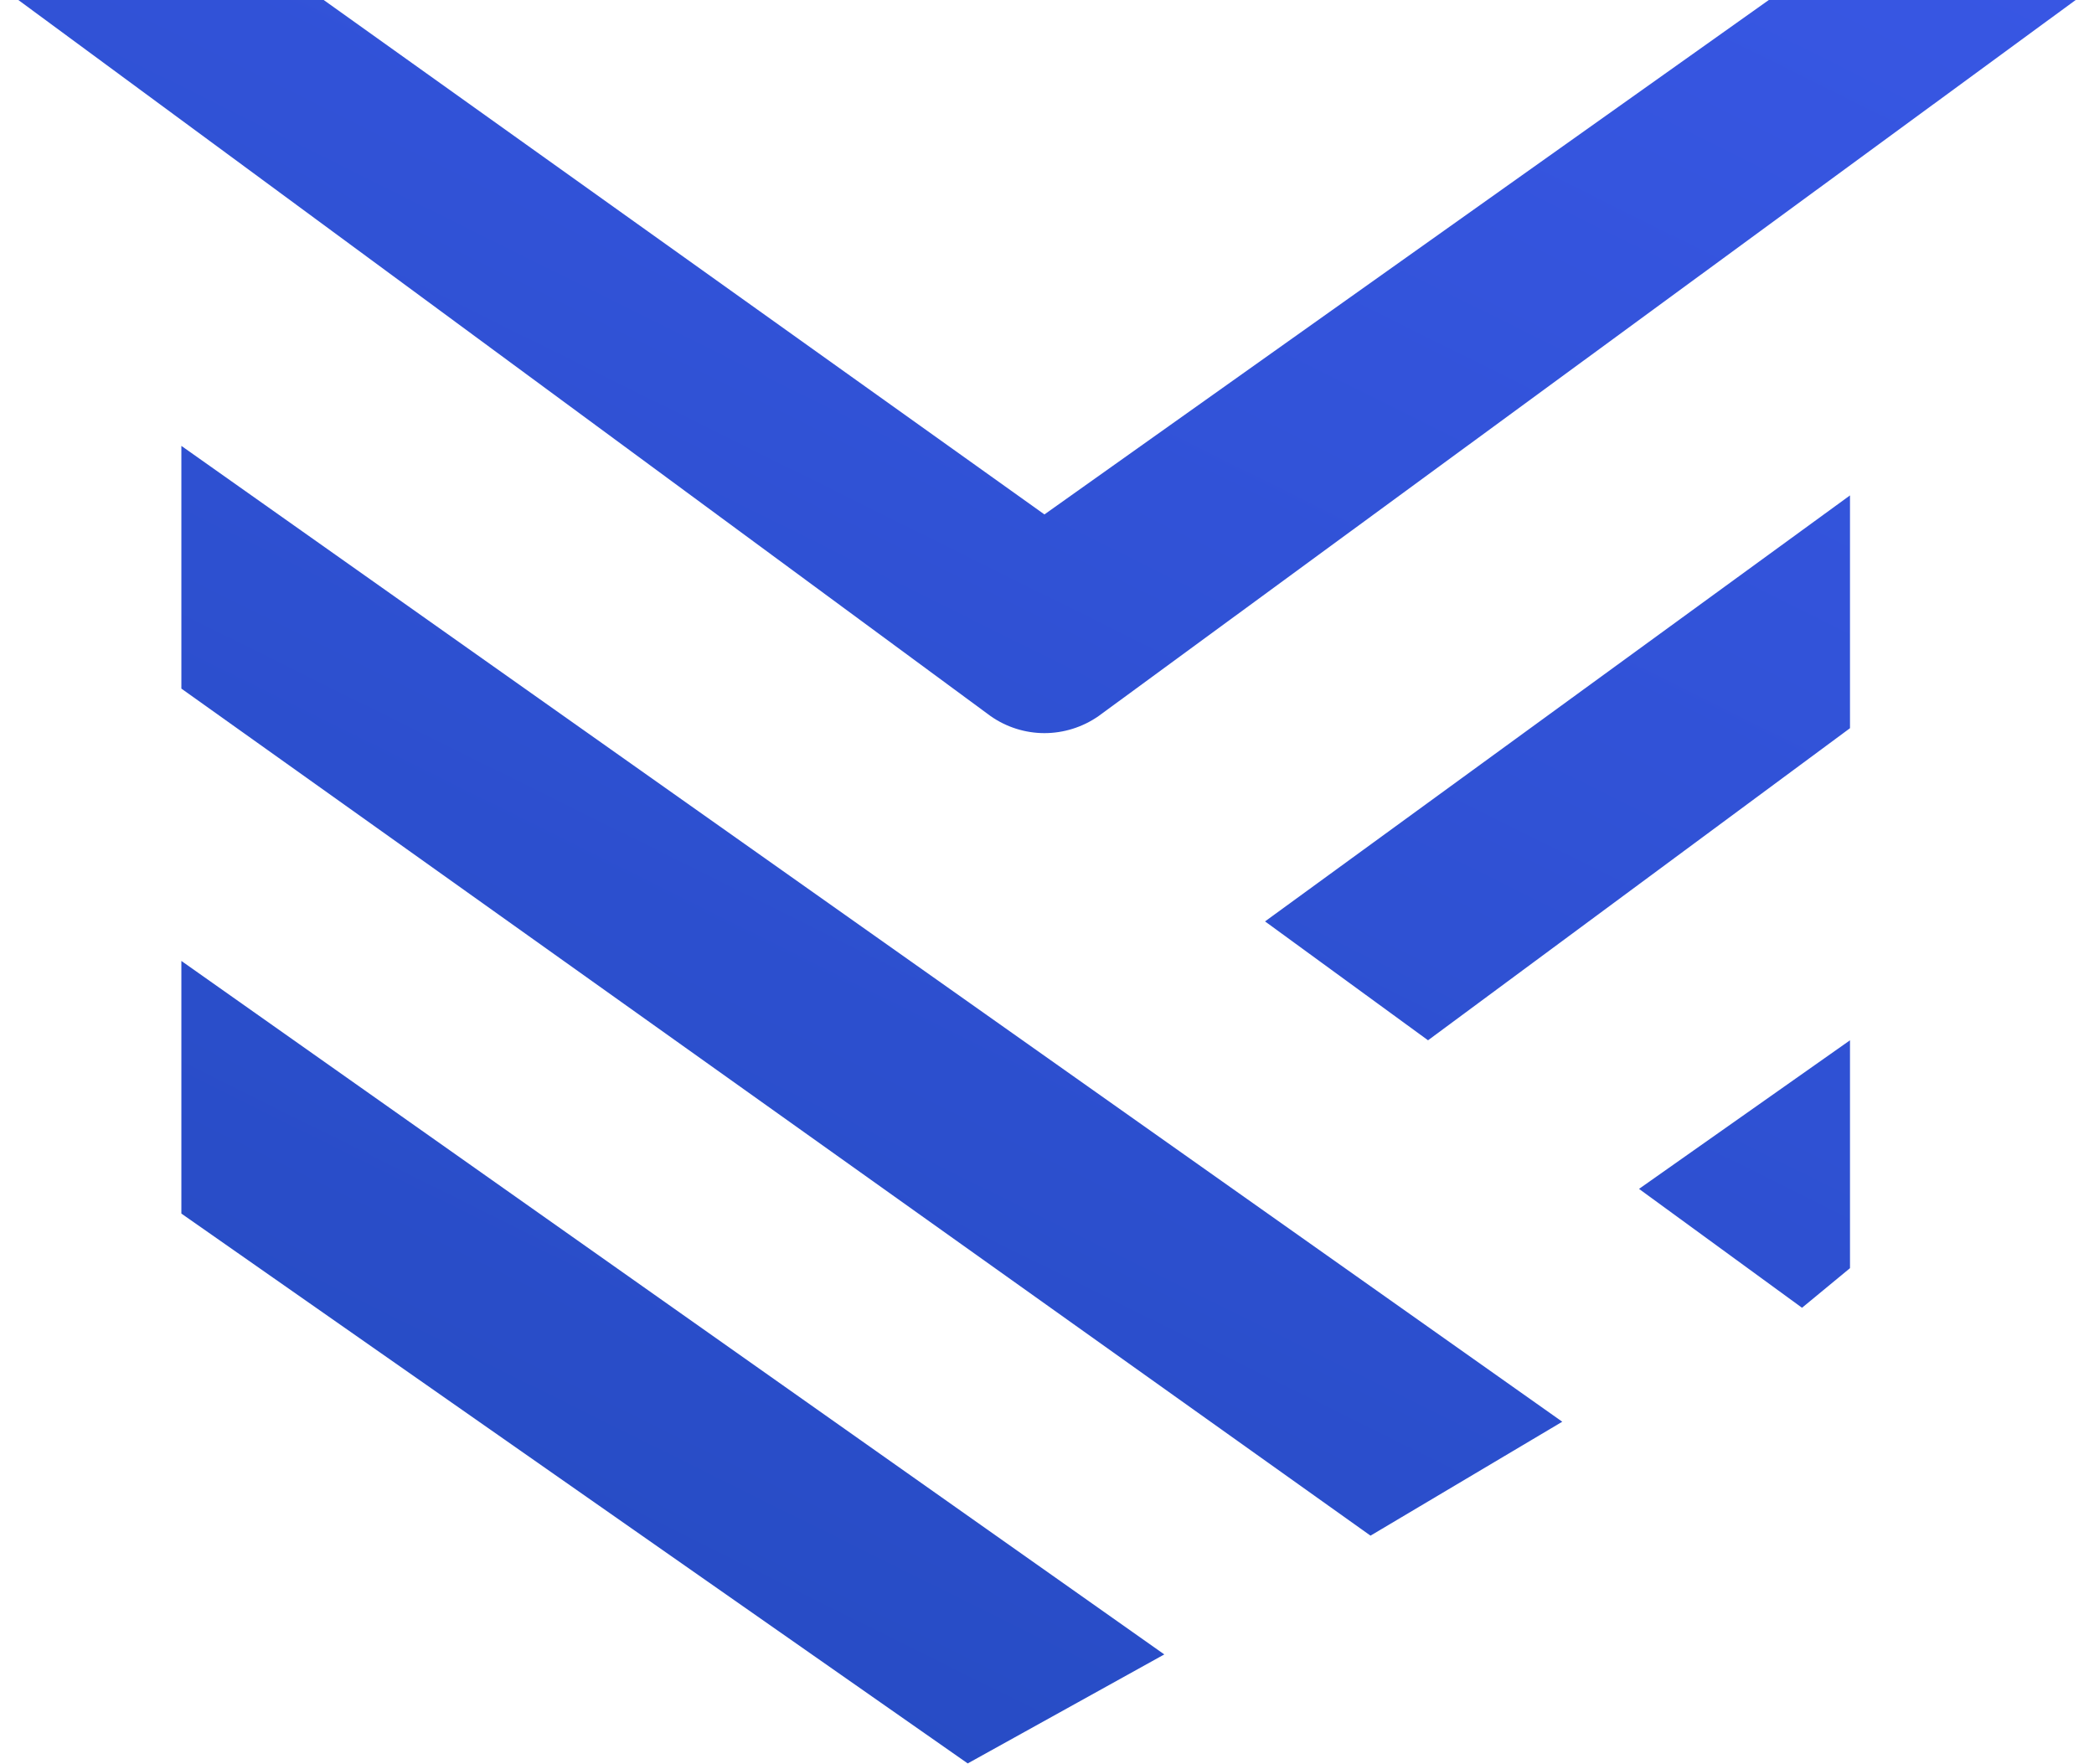
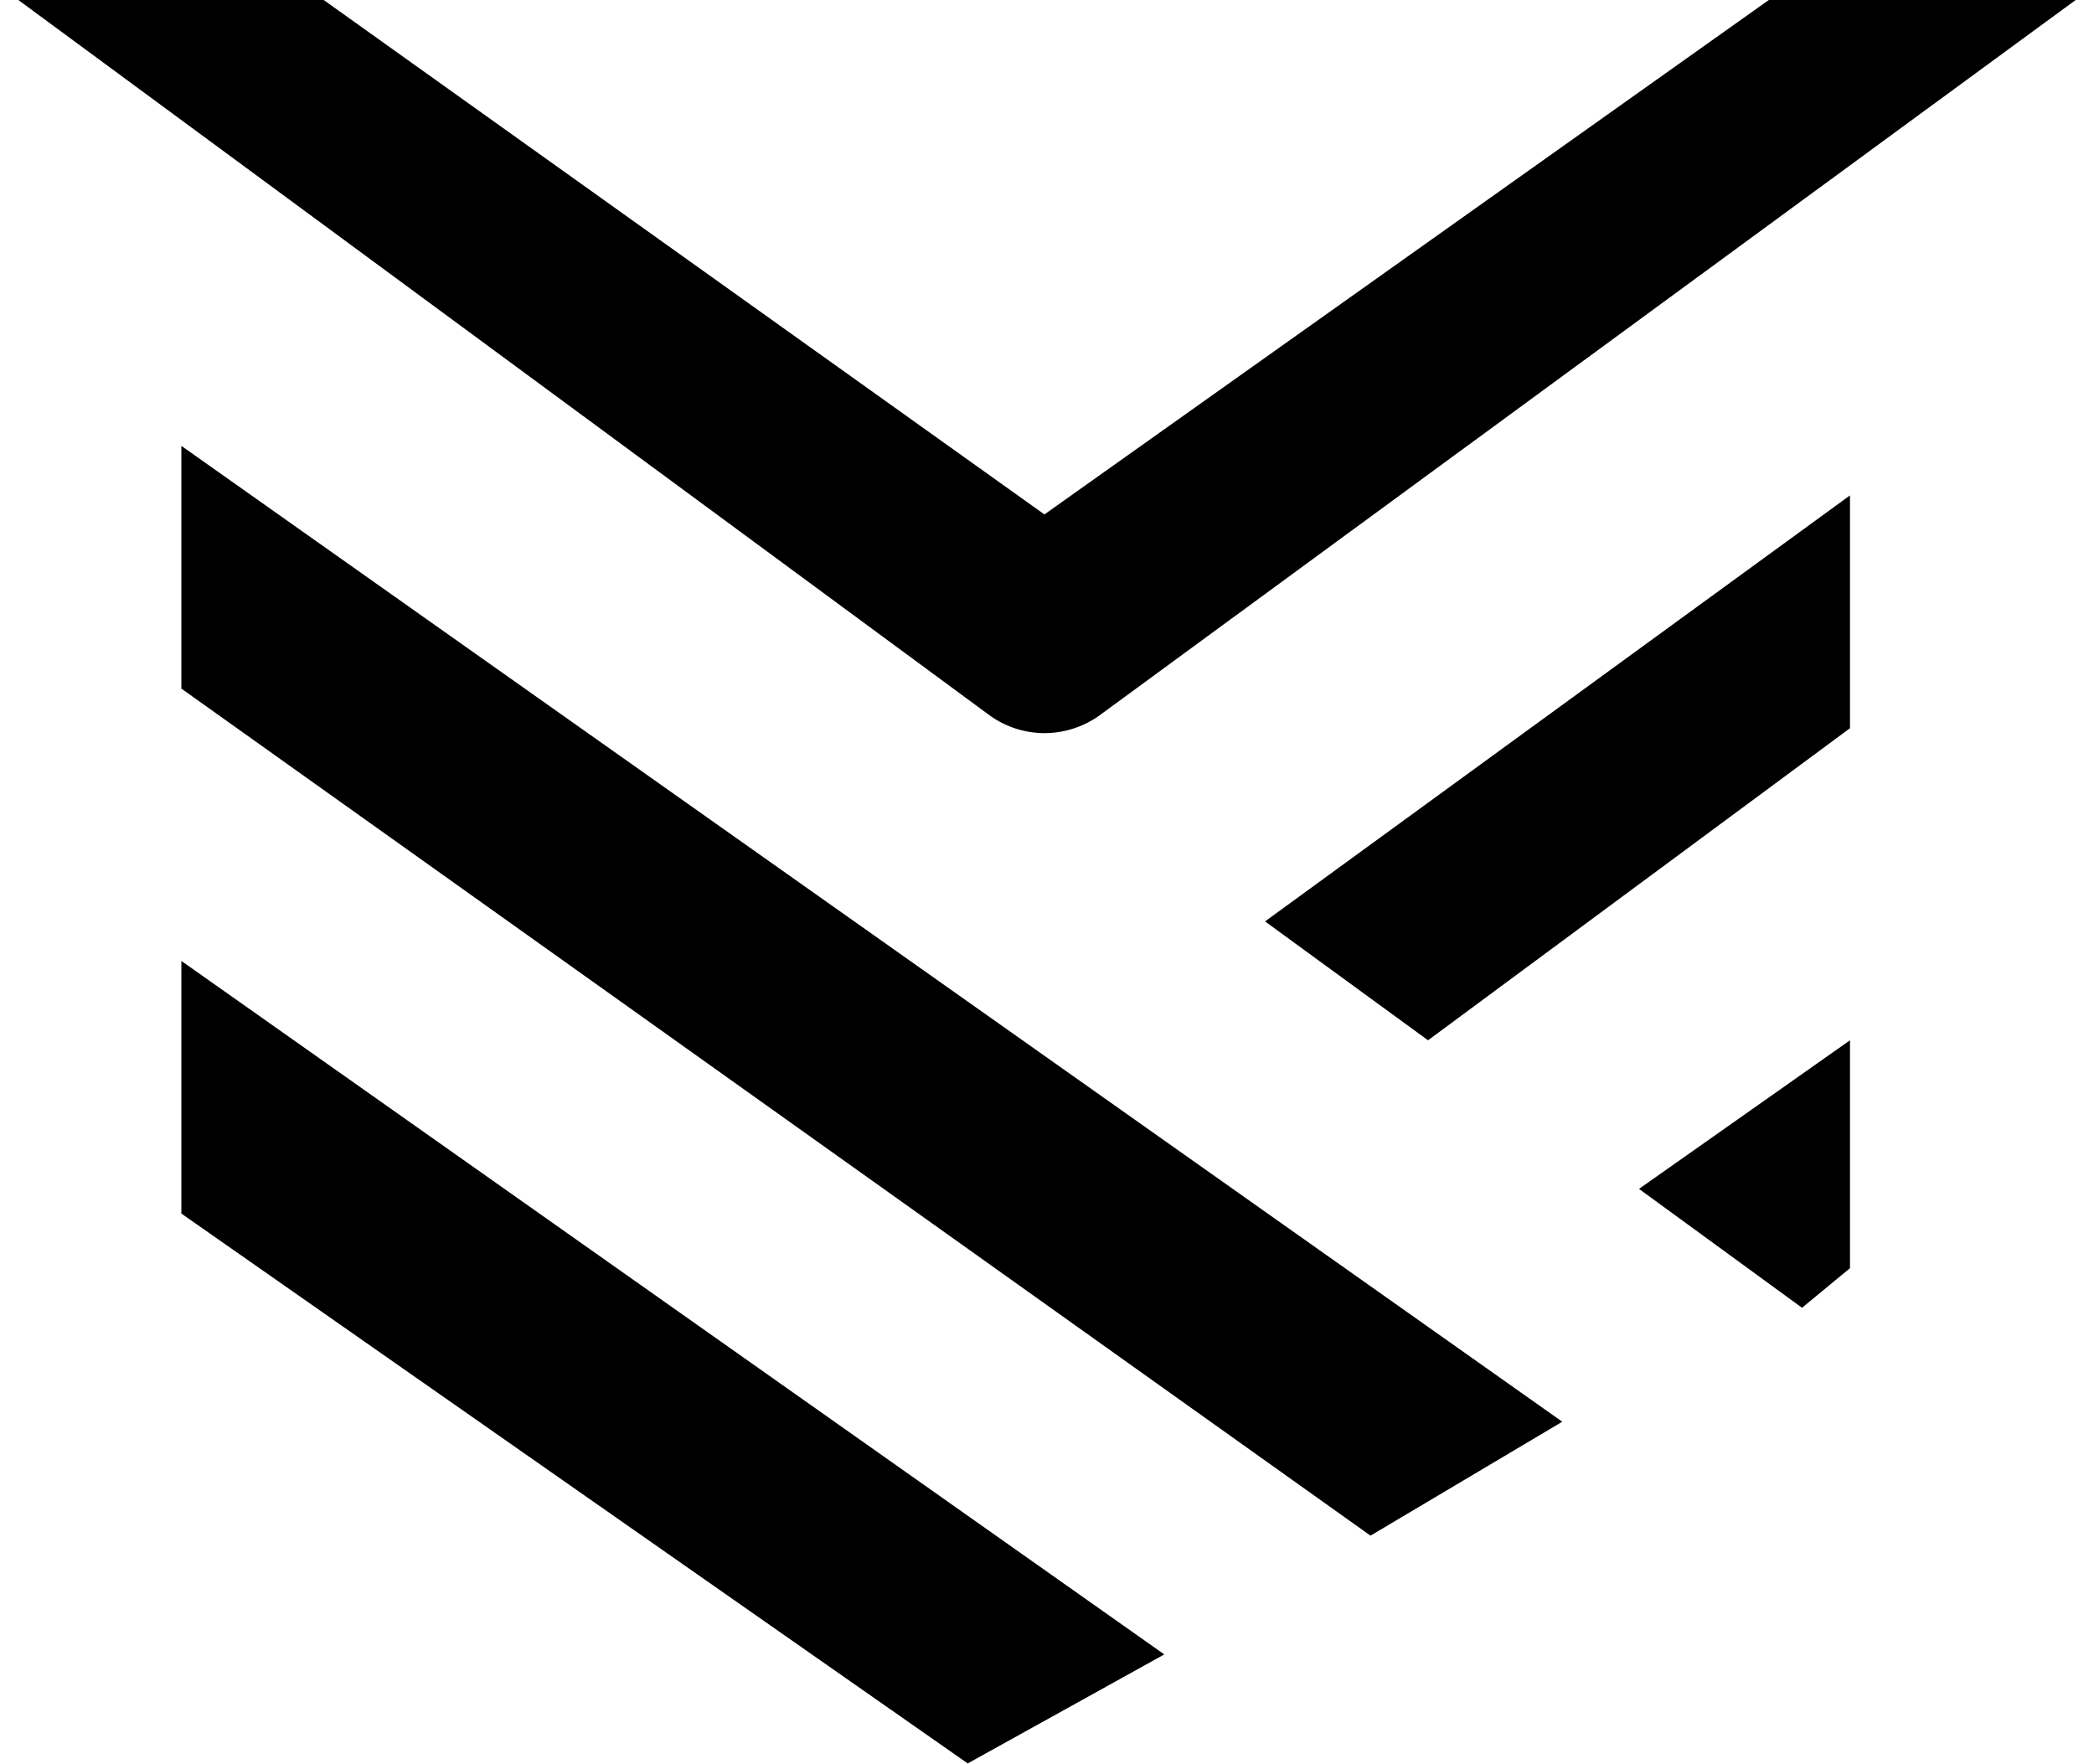
<svg xmlns="http://www.w3.org/2000/svg" width="57" height="48" viewBox="0 0 57 48" fill="none">
  <path fill-rule="evenodd" clip-rule="evenodd" d="M26.959 19.488L0.499 0H8.811L28.43 14.003L48.148 0H56.501L29.909 19.488C29.465 19.8 28.943 19.956 28.43 19.956C27.92 19.956 27.4 19.8 26.959 19.488ZM37.306 41.801L4.937 18.744V12.137L42.526 38.7L37.306 41.801ZM38.872 28.317L50.358 19.822V13.485L34.435 25.081L38.872 28.317ZM49.052 35.598L50.358 34.52V28.317L44.615 32.362L49.052 35.598ZM4.937 33.034L26.342 48.001L31.693 45.034L4.937 26.157V33.034Z" fill="url(#paint0_linear_8132_36304)" />
  <defs>
    <linearGradient id="paint0_linear_8132_36304" x1="59.011" y1="77.066" x2="112.398" y2="-30.409" gradientUnits="userSpaceOnUse">
-       <stop stop-color="#244ABF" />
-       <stop offset="1" stop-color="#4760FF" />
+       <stop stopColor="#244ABF" />
+       <stop offset="1" stopColor="#4760FF" />
    </linearGradient>
  </defs>
</svg>
